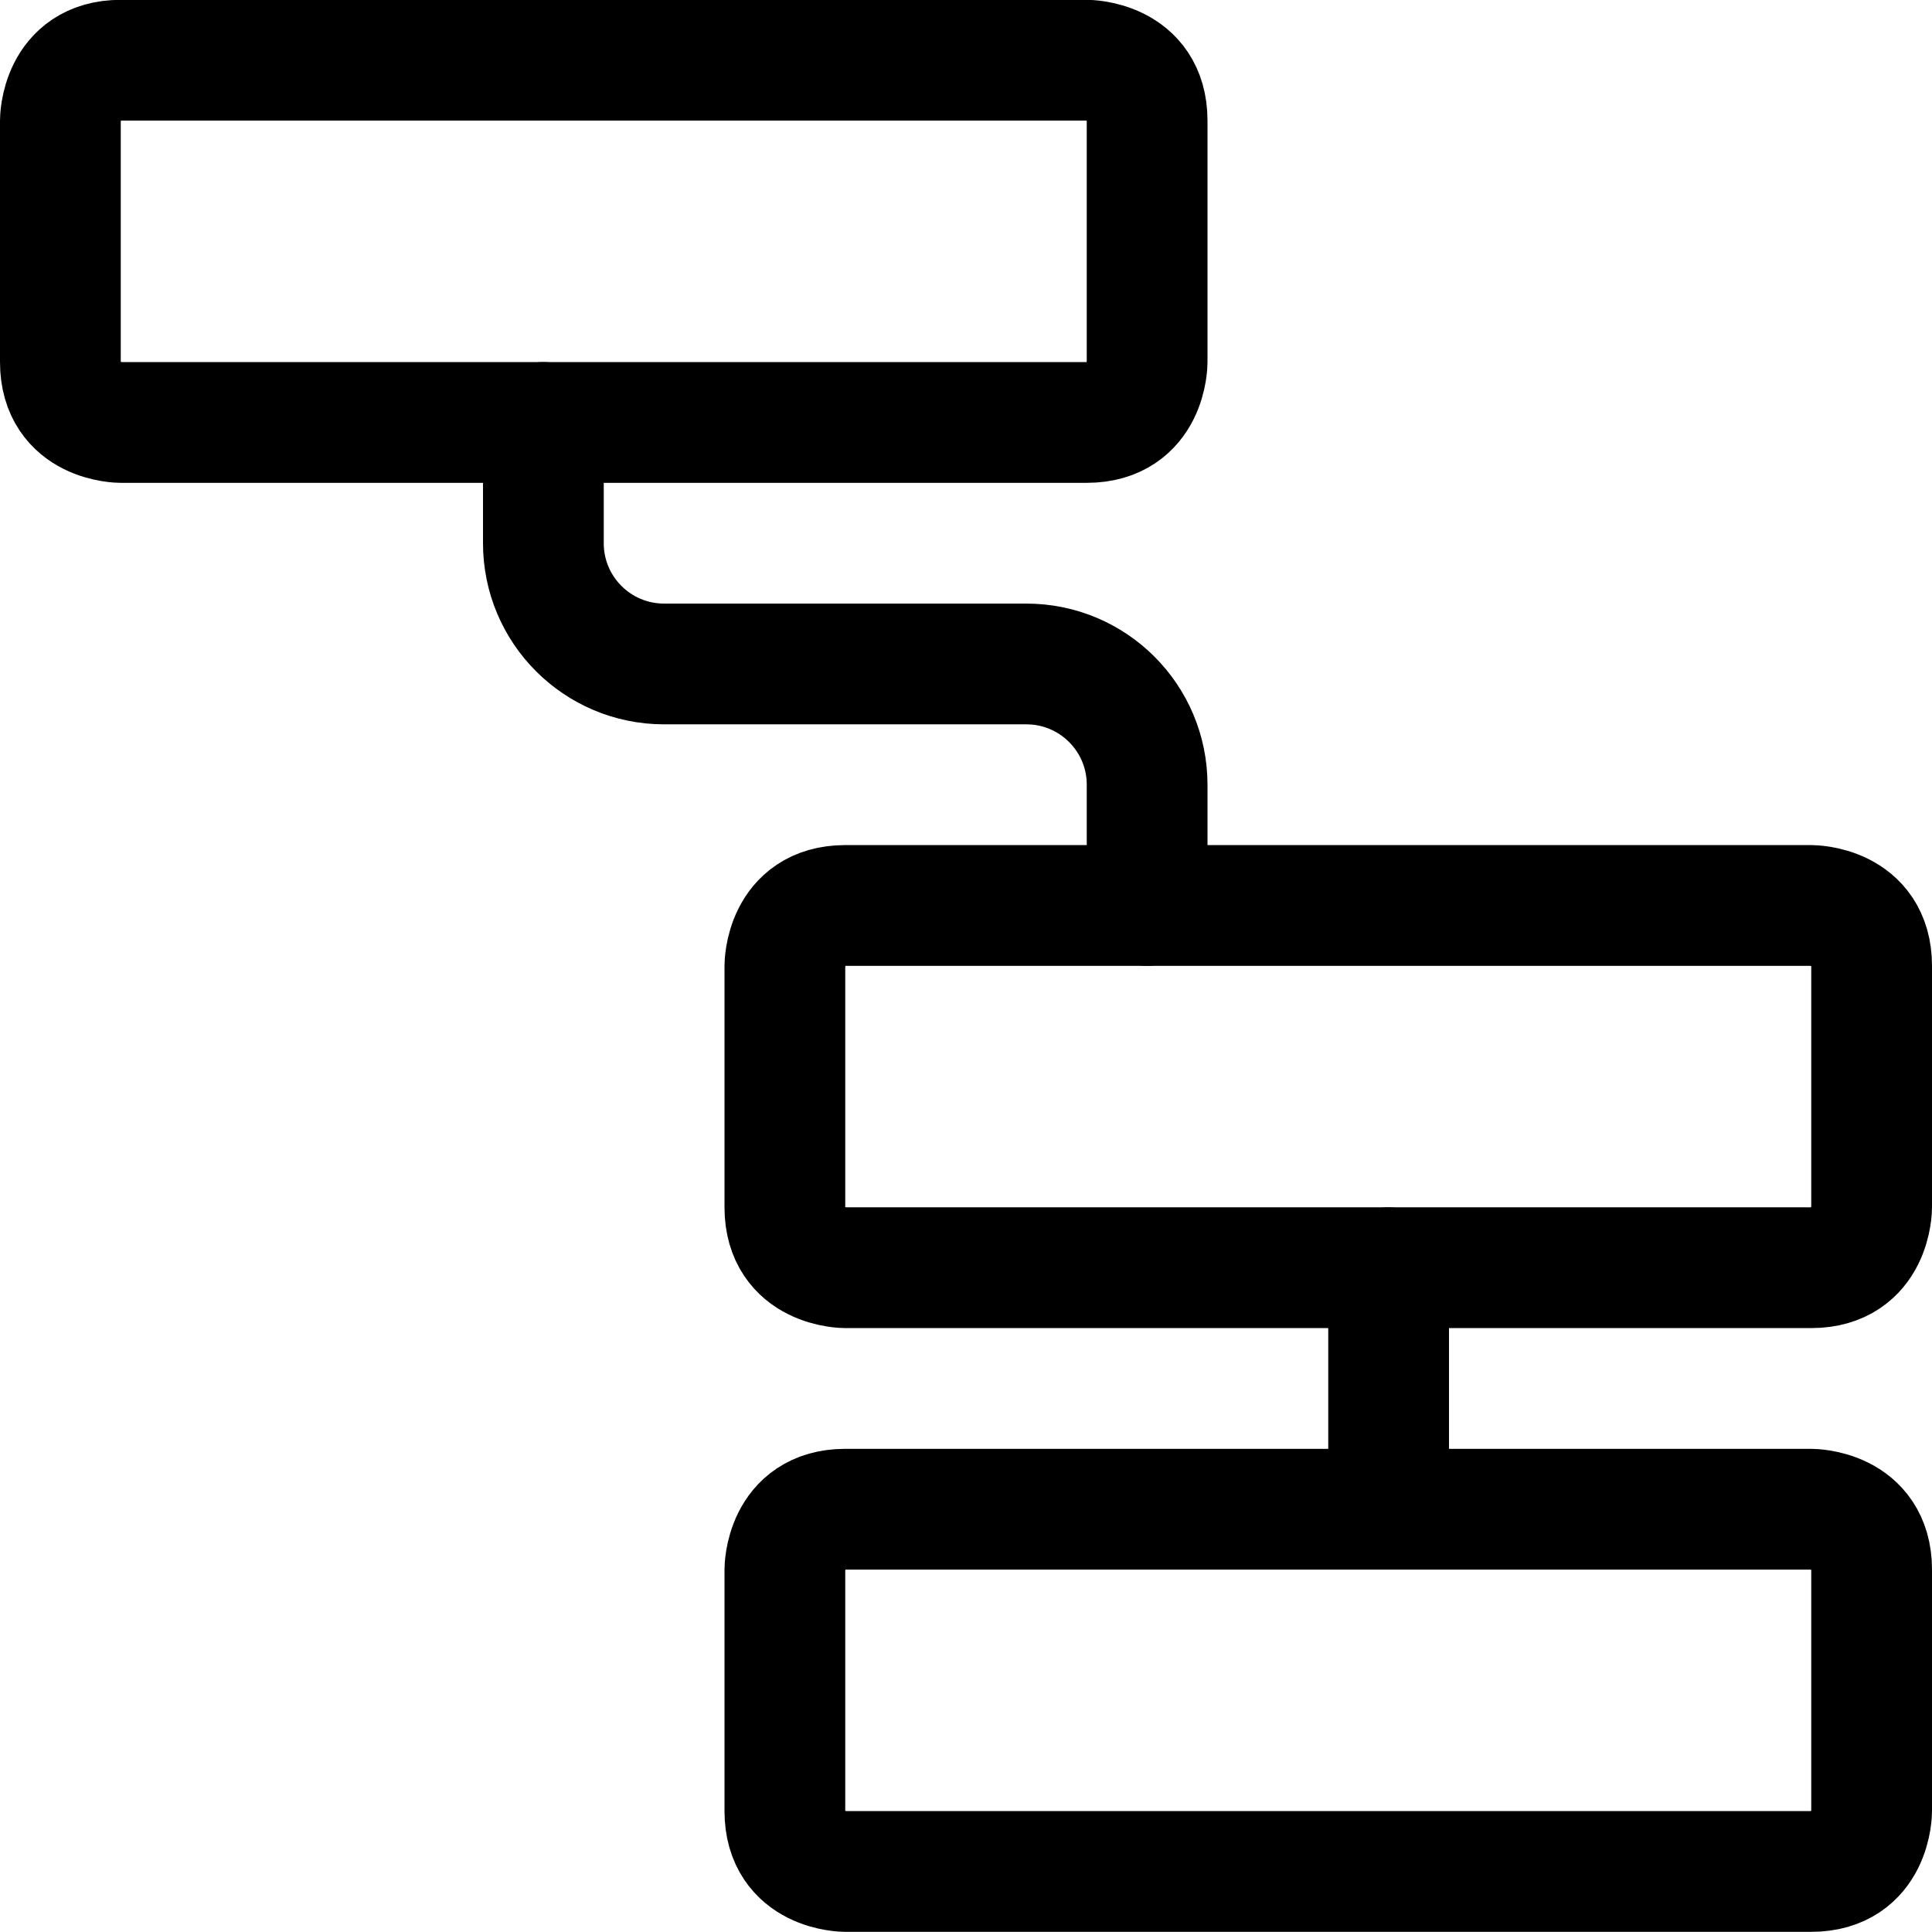
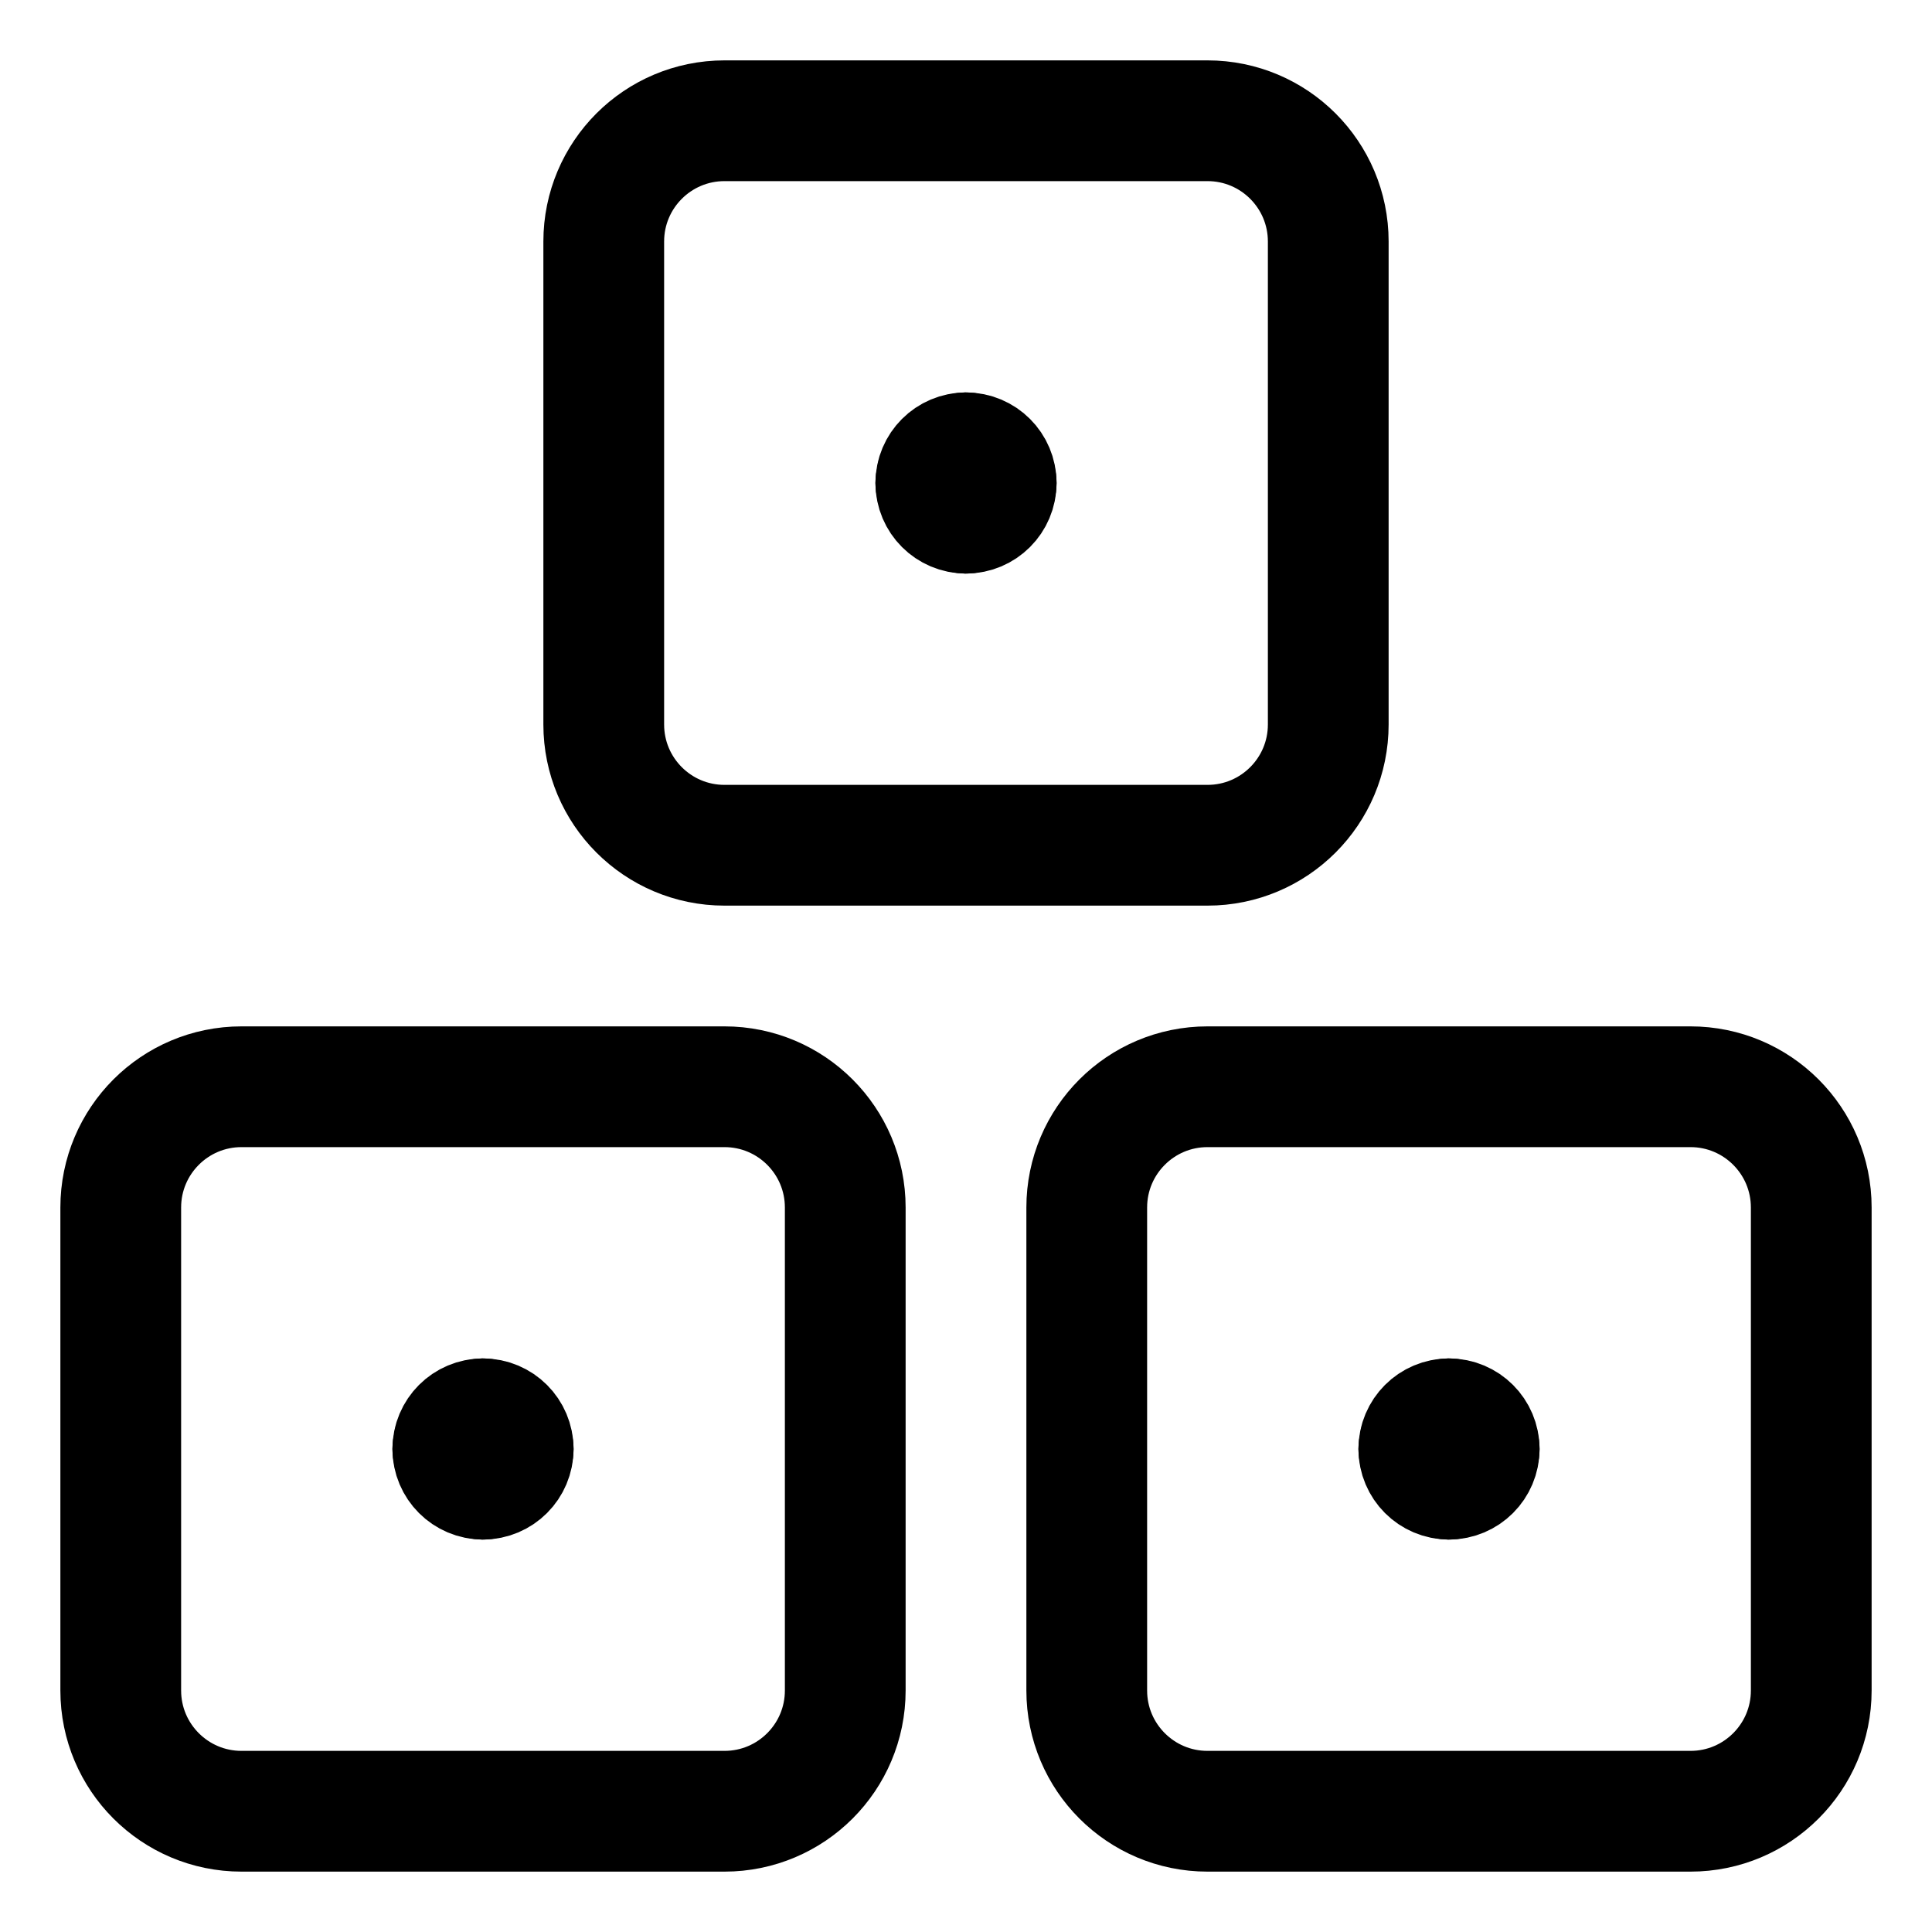
- <svg xmlns="http://www.w3.org/2000/svg" viewBox="0 0 24 24" id="Hierarchy-2--Streamline-Ultimate" height="24" width="24">
-   <defs />
-   <path d="M10.5 18.748h12s0.75 0 0.75 0.75v3s0 0.75 -0.75 0.75h-12s-0.75 0 -0.75 -0.75v-3s0 -0.75 0.75 -0.75" fill="none" stroke="#000000" stroke-linecap="round" stroke-linejoin="round" stroke-width="1.5" />
-   <path d="M10.5 11.248h12s0.75 0 0.75 0.75v3s0 0.75 -0.75 0.75h-12s-0.75 0 -0.75 -0.75v-3s0 -0.75 0.75 -0.75" fill="none" stroke="#000000" stroke-linecap="round" stroke-linejoin="round" stroke-width="1.5" />
-   <path d="M1.5 0.748h12s0.75 0 0.75 0.75v3s0 0.75 -0.75 0.75h-12s-0.75 0 -0.75 -0.75v-3s0 -0.75 0.75 -0.75" fill="none" stroke="#000000" stroke-linecap="round" stroke-linejoin="round" stroke-width="1.5" />
-   <path d="M6.75 5.248v1.5a1.5 1.5 0 0 0 1.5 1.5h4.5a1.5 1.5 0 0 1 1.5 1.5v1.5" fill="none" stroke="#000000" stroke-linecap="round" stroke-linejoin="round" stroke-width="1.5" />
-   <path d="m17.25 15.748 0 3" fill="none" stroke="#000000" stroke-linecap="round" stroke-linejoin="round" stroke-width="1.5" />
+ <svg xmlns="http://www.w3.org/2000/svg" id="concepts" viewBox="0 0 24 24">
+   <defs>
+     <style>
+       .a {
+         fill:none;
+         stroke:currentColor;
+         stroke-linecap:round;
+         stroke-linejoin:round;
+         stroke-width:1.5px;
+       }
+     </style>
+   </defs>
+   <rect class="a" x="7.5" y="1.5" width="9" height="9" rx="1.5" ry="1.5" />
+   <rect class="a" x="1.5" y="13.5" width="9" height="9" rx="1.5" ry="1.5" />
+   <rect class="a" x="13.5" y="13.5" width="9" height="9" rx="1.5" ry="1.5" />
+   <path class="a" d="M12,5.625A.375.375,0,0,1,12.375,6" />
+   <path class="a" d="M11.625,6A.375.375,0,0,1,12,5.625" />
+   <path class="a" d="M12,6.375A.375.375,0,0,1,11.625,6" />
+   <path class="a" d="M12.375,6A.375.375,0,0,1,12,6.375" />
+   <path class="a" d="M6,17.625A.375.375,0,0,1,6.375,18" />
+   <path class="a" d="M5.625,18A.375.375,0,0,1,6,17.625" />
+   <path class="a" d="M6,18.375A.375.375,0,0,1,5.625,18" />
+   <path class="a" d="M6.375,18A.375.375,0,0,1,6,18.375" />
+   <path class="a" d="M18,17.625a.375.375,0,0,1,.375.375" />
+   <path class="a" d="M17.625,18A.375.375,0,0,1,18,17.625" />
+   <path class="a" d="M18,18.375A.375.375,0,0,1,17.625,18" />
+   <path class="a" d="M18.375,18a.375.375,0,0,1-.375.375" />
</svg>
